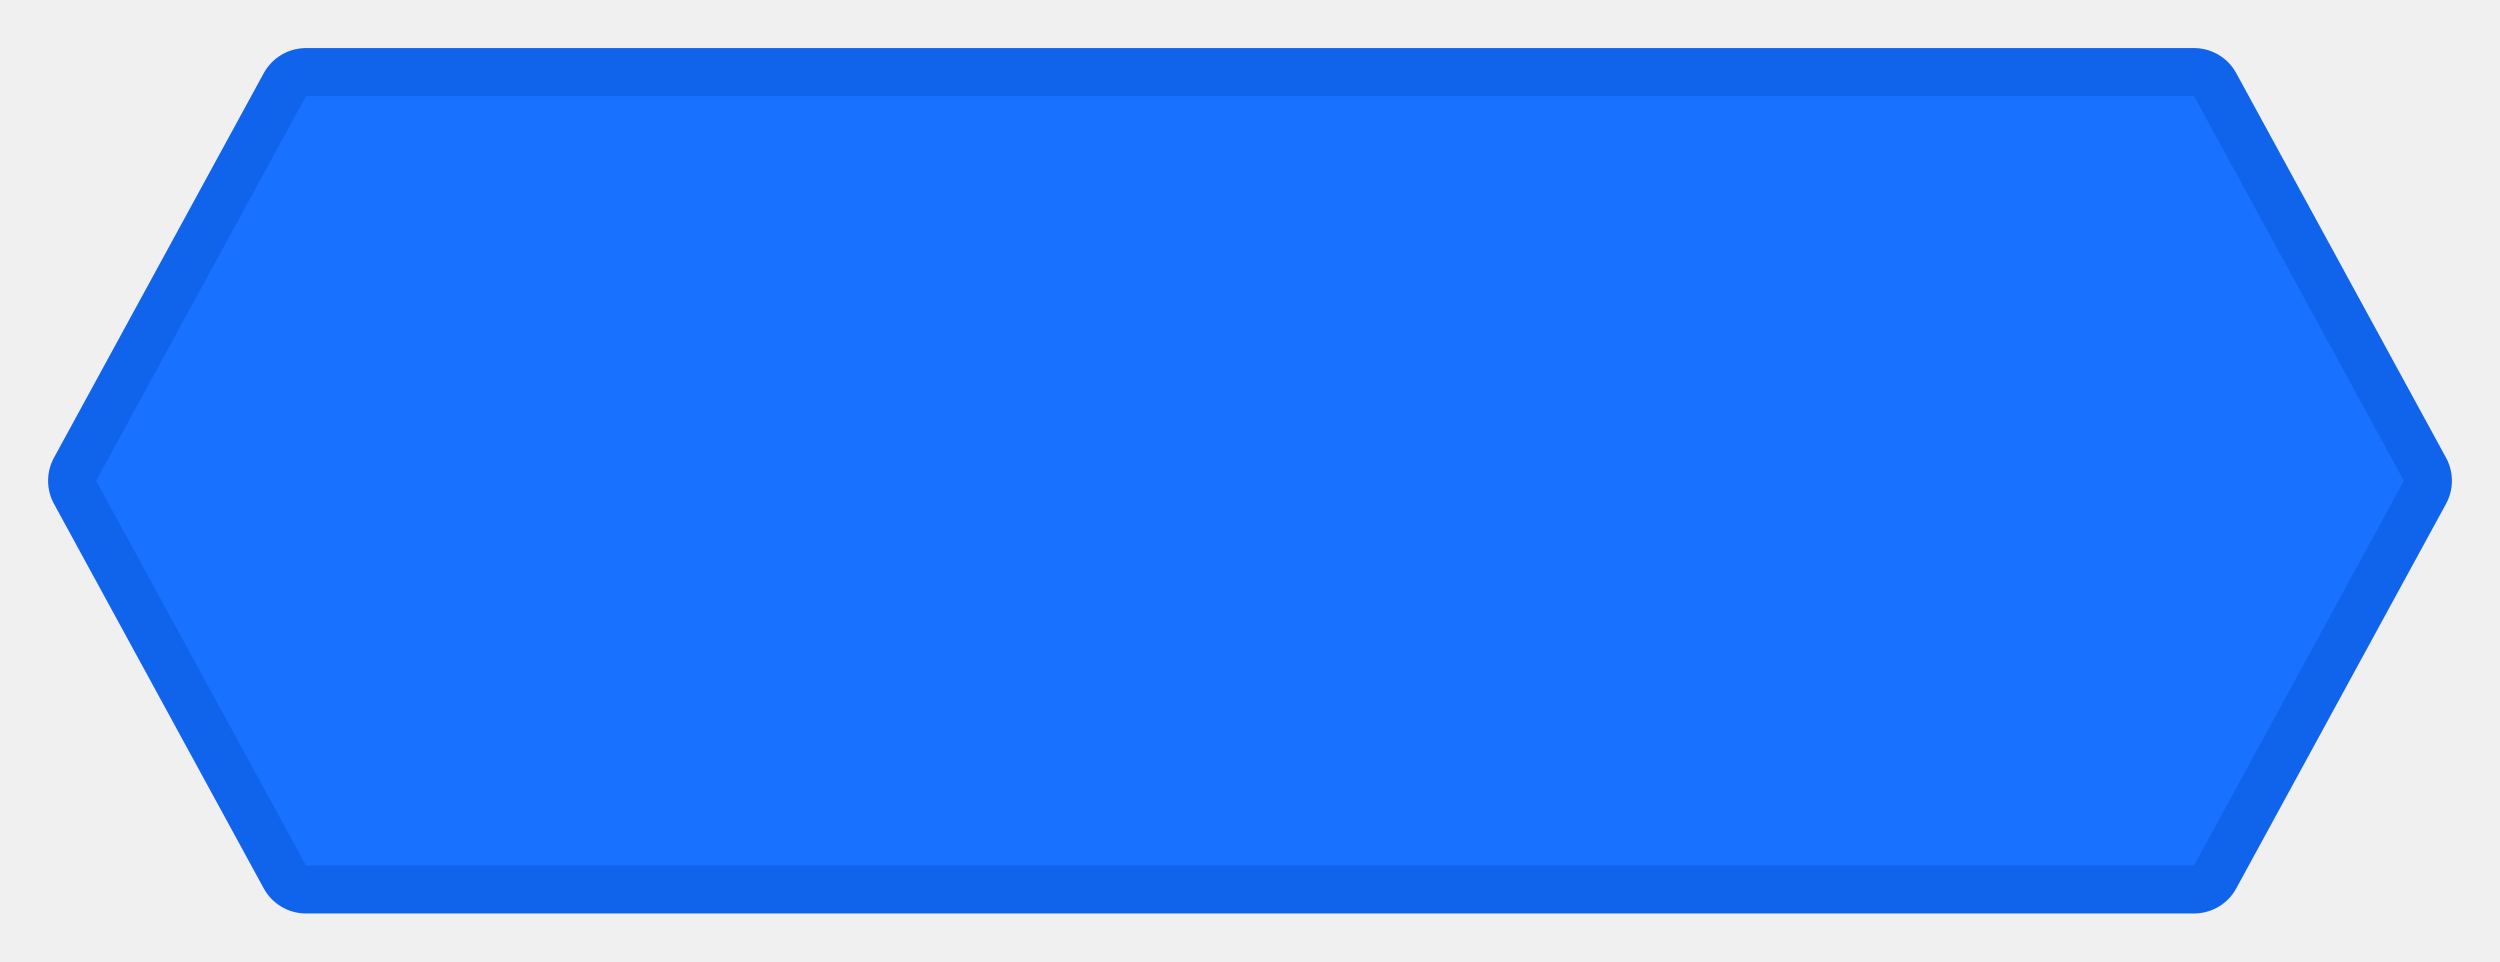
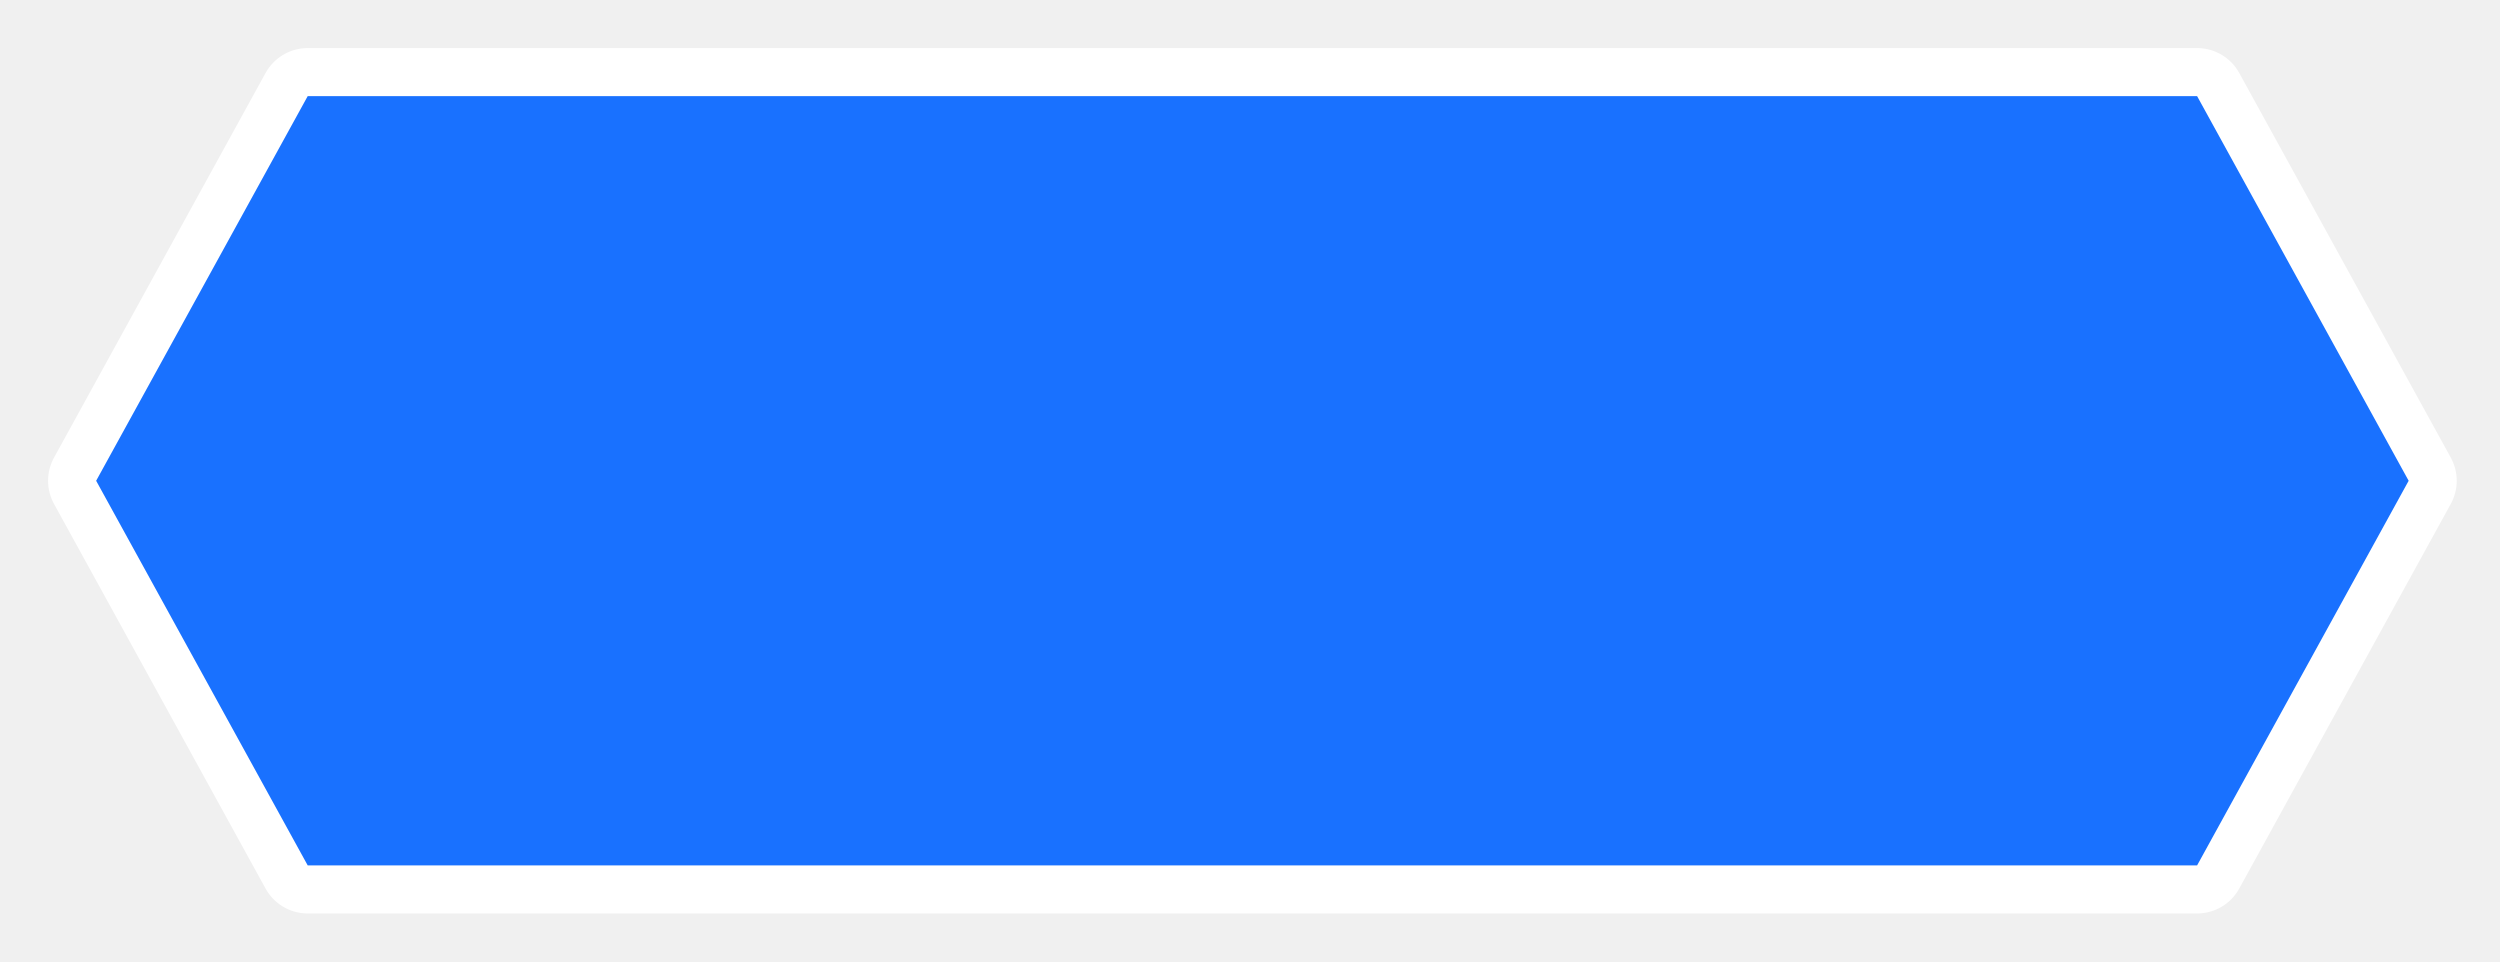
- <svg xmlns="http://www.w3.org/2000/svg" viewBox="0 0 52 20" height="20" width="52">
-   <rect fill="none" x="0" y="0" width="52" height="20" />
-   <path fill="#1064ec" transform="translate(1 1)" d="M5.364 1H44.636L49 9L44.636 17H5.364L1 9L5.364 1Z" style="stroke-linejoin:round;stroke-miterlimit:4;" stroke="#1064ec" stroke-width="2" />
-   <path fill="#1971ff" transform="translate(1 1)" d="M5.364 1H44.636L49 9L44.636 17H5.364L1 9L5.364 1Z" />
+ <svg xmlns="http://www.w3.org/2000/svg" version="1.1" id="レイヤー_1" x="0px" y="0px" viewBox="0 0 52 20" style="enable-background:new 0 0 52 20;" xml:space="preserve">
+   <style type="text/css">
+ 	.st0{fill:none;}
+ 	.st1{fill:#1064EC;stroke:#FFFFFF;stroke-width:2;stroke-linejoin:round;}
+ 	.st2{fill:#1971FF;}
+ </style>
+   <rect class="st0" width="52" height="20" />
+   <path class="st1" d="M6.4,2h39.3l4.4,8l-4.4,8H6.4L2,10L6.4,2z" />
+   <path class="st2" d="M6.4,2h39.3l4.4,8l-4.4,8H6.4L2,10L6.4,2z" />
</svg>
